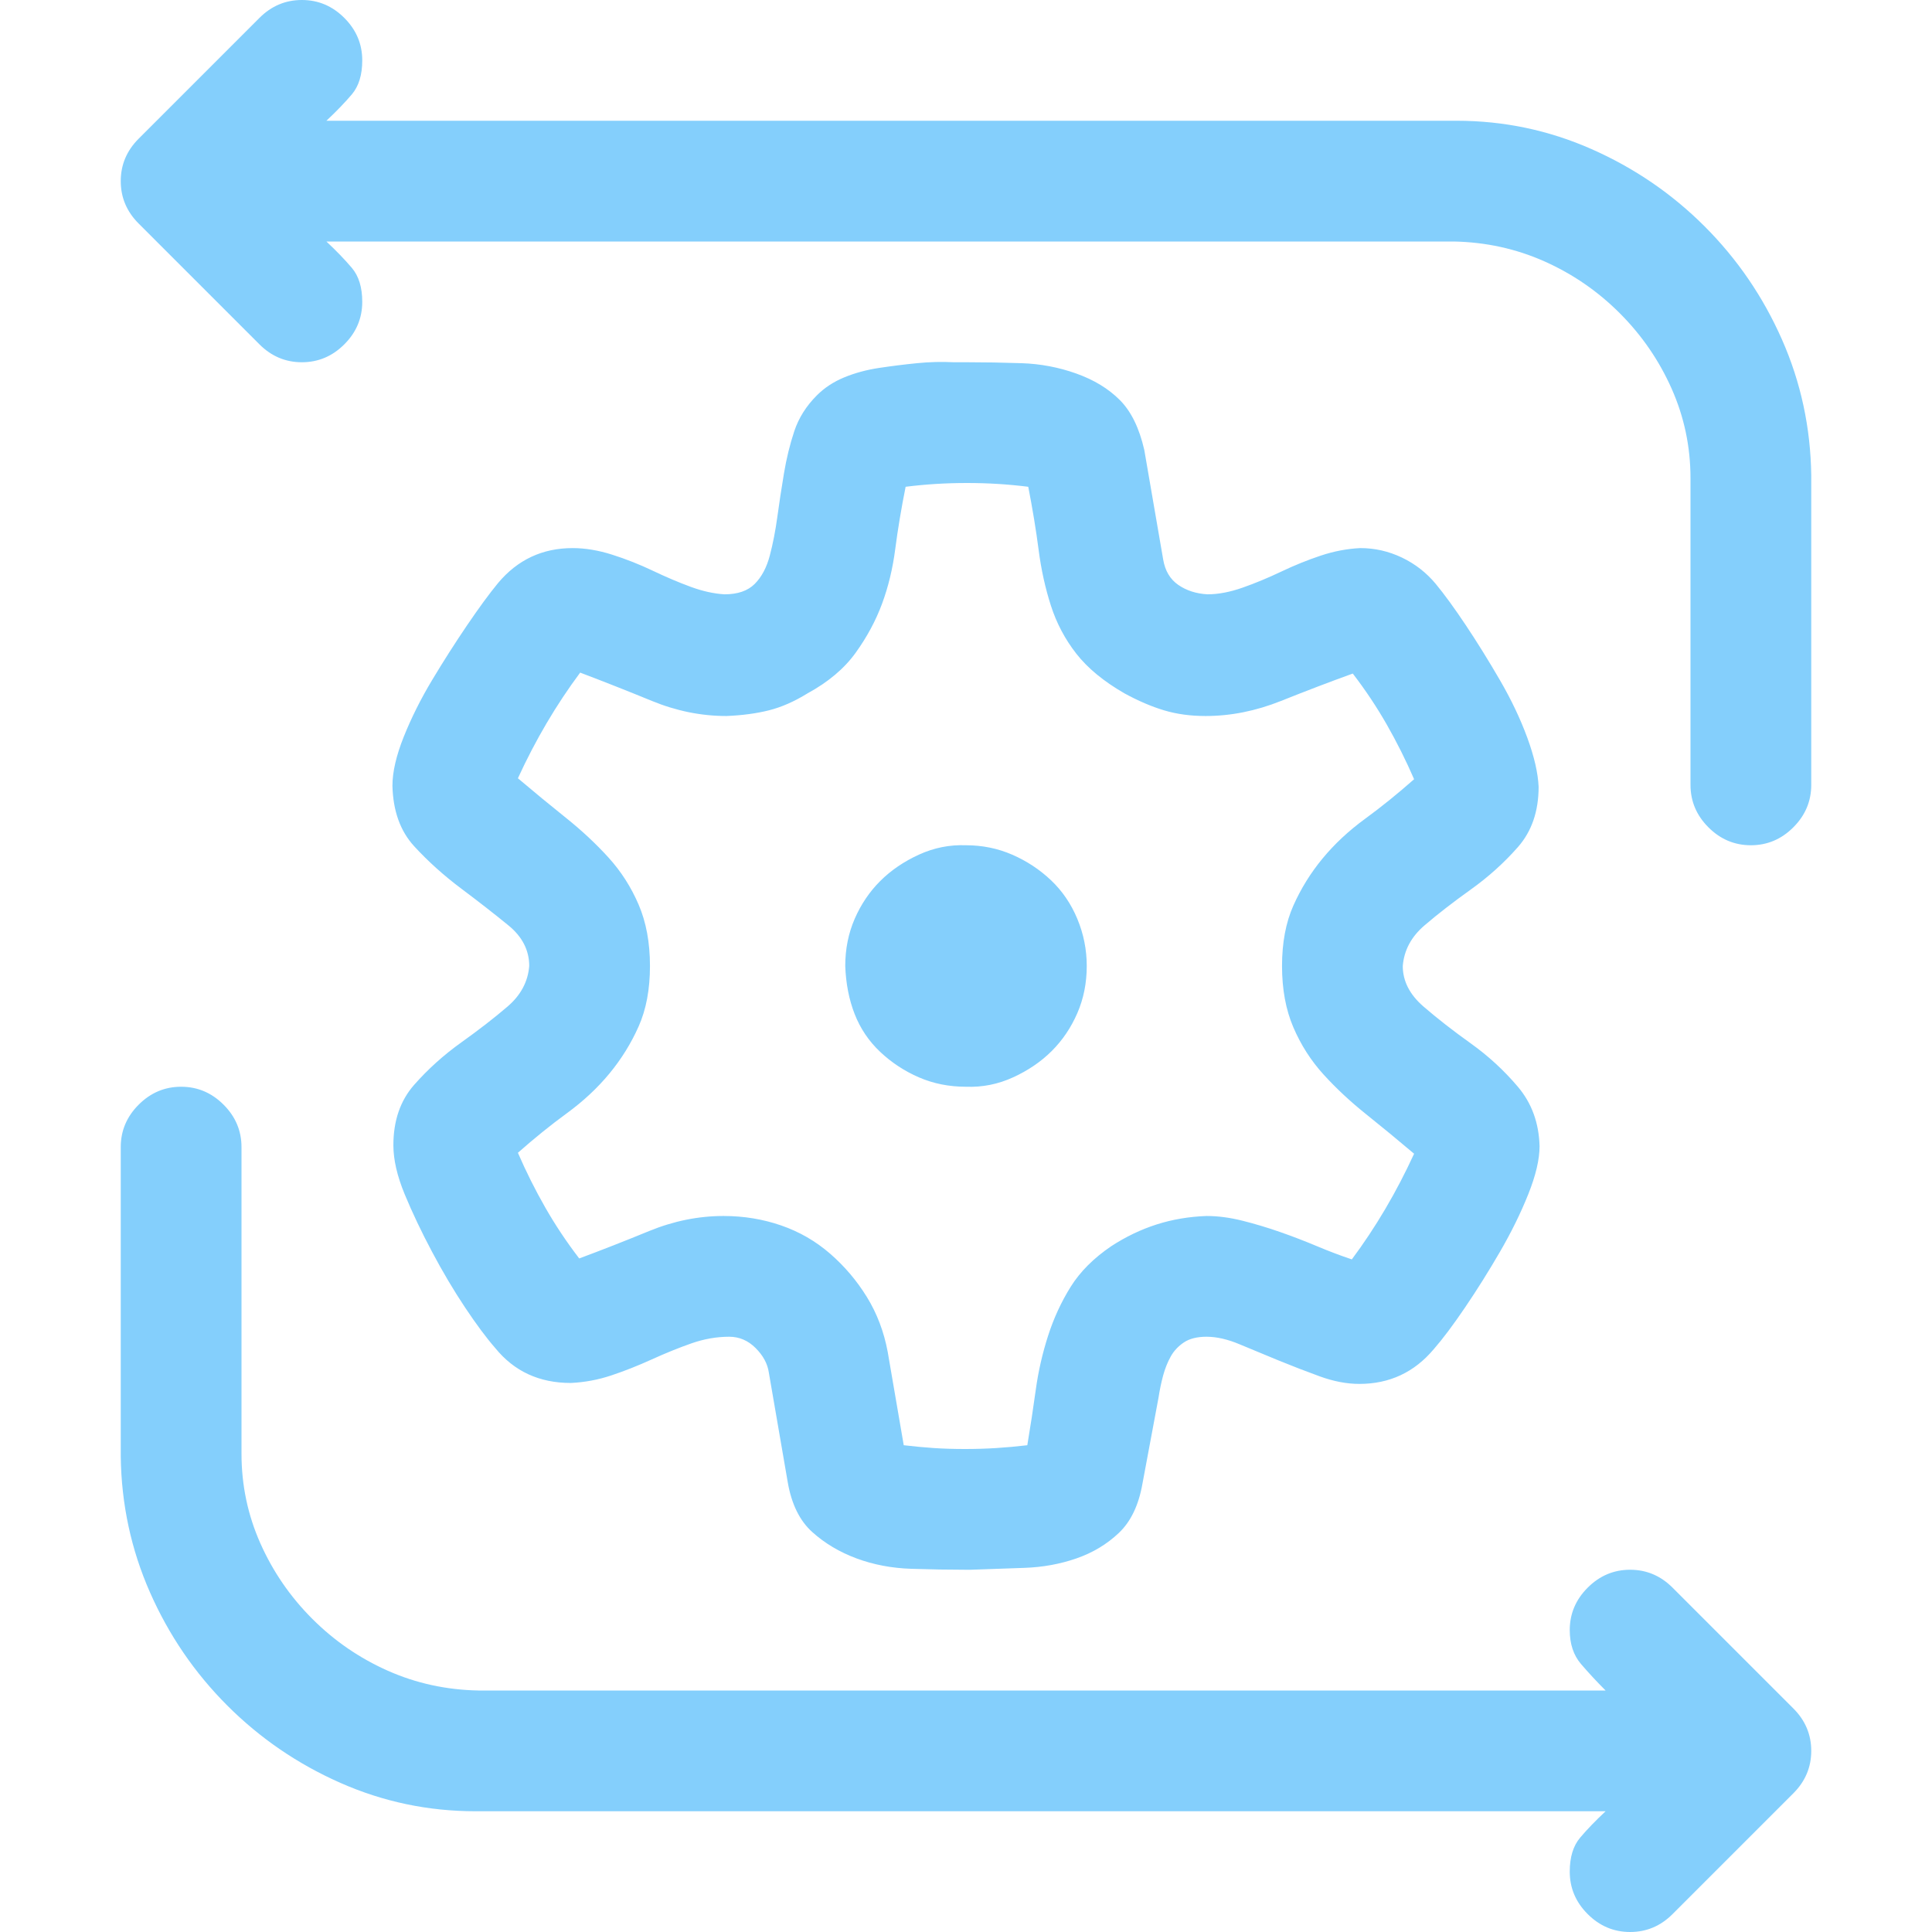
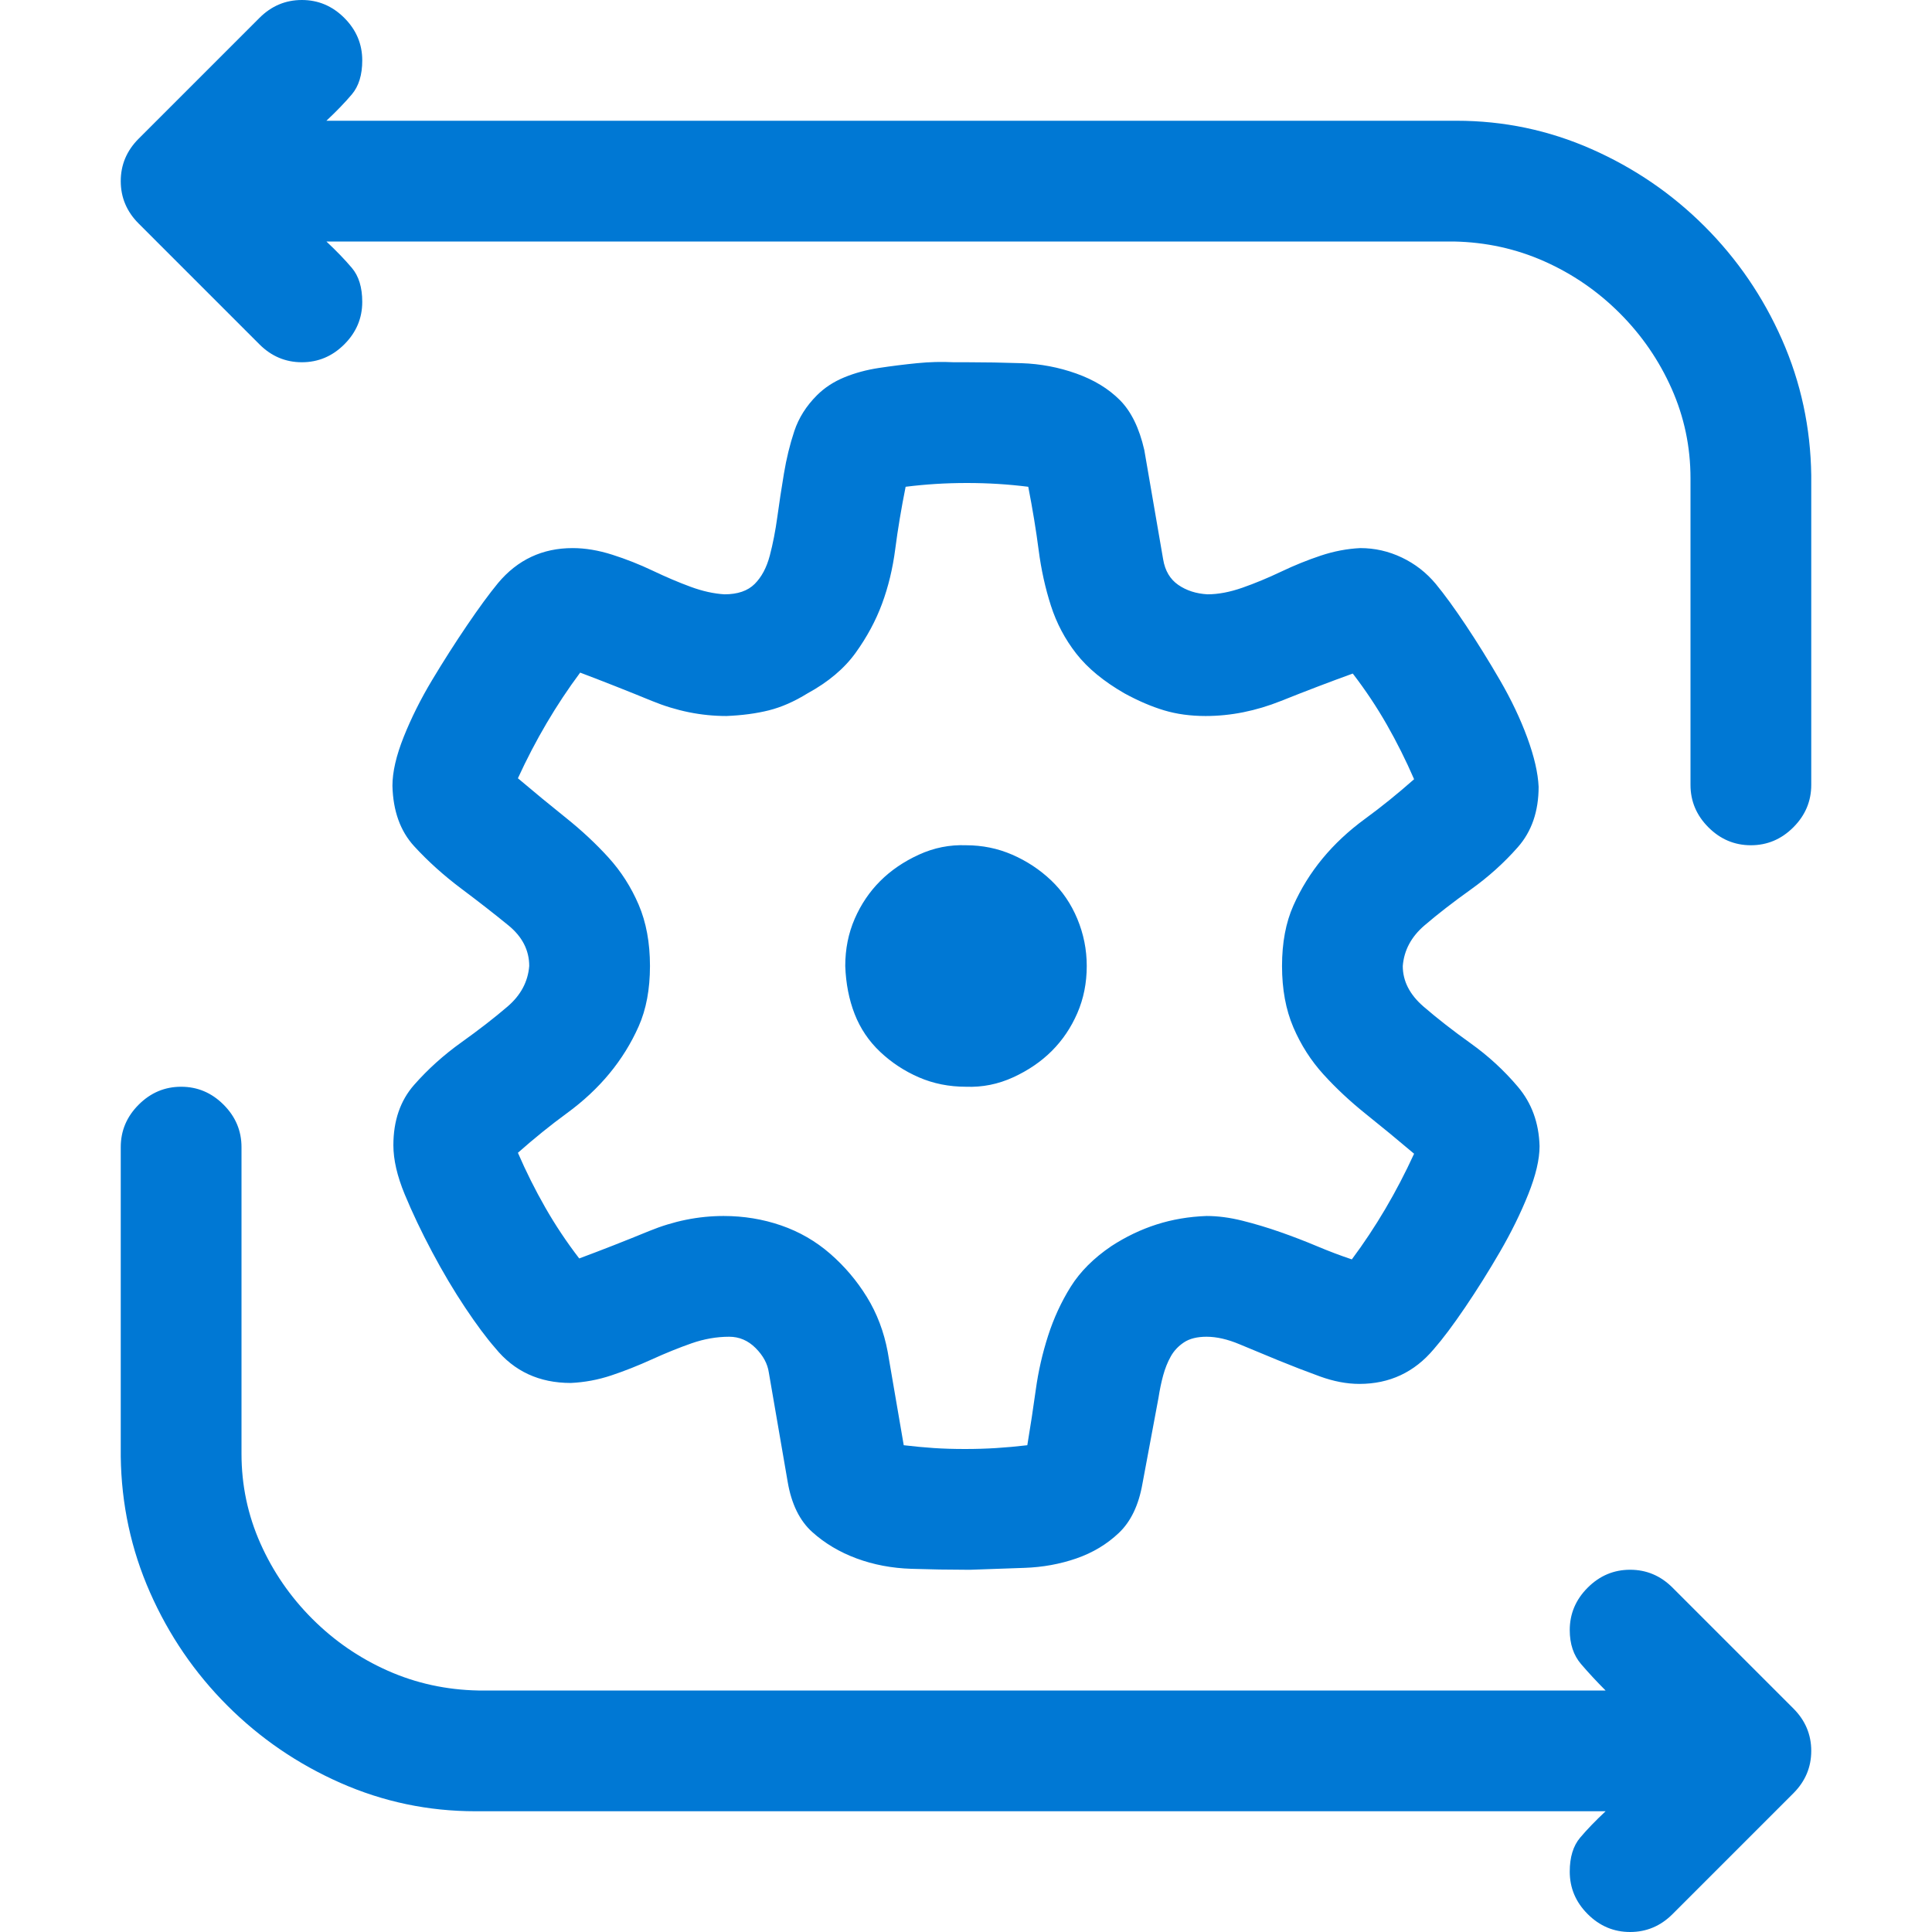
<svg xmlns="http://www.w3.org/2000/svg" width="18" height="18" viewBox="0 0 2048 2048">
-   <path d="M1544 128q75 0 143 30t120 82 82 120 31 144v328q0 26-19 45t-45 19q-26 0-45-19t-19-45V507q0-50-20-95t-55-80-80-55-96-21H346q16 15 27 28t11 36q0 26-19 45t-45 19q-26 0-45-19L147 237q-19-19-19-45t19-45L275 19q19-19 45-19t45 19 19 45q0 23-11 36t-27 28h1198zm-57 896q0 24 22 43t50 39 50 46 23 63q0 21-12 51t-30 61-37 59-33 44q-31 37-79 37-20 0-42-8t-44-17-41-17-35-8q-15 0-24 6t-14 15-8 20-5 24l-17 91q-6 34-25 52t-45 27-55 10-57 2h-5q-27 0-58-1t-58-11-47-28-26-53l-20-116q-2-14-14-26t-28-12q-20 0-40 7t-42 17-43 17-43 8q-50 0-80-37-14-16-32-43t-35-59-29-61-12-52q0-39 22-64t50-45 49-38 23-43q0-25-22-43t-50-39-50-45-23-64q0-22 12-52t30-60 37-58 33-45q31-37 79-37 20 0 42 7t43 17 40 17 36 8q21 0 32-11t16-30 8-41 7-46 11-45 24-38q12-12 29-19t37-10 40-5 39-1h15q27 0 57 1t58 11 46 28 26 53l20 116q3 18 16 27t31 10q17 0 37-7t41-17 42-17 42-8q23 0 44 10t36 28q14 17 32 44t36 58 29 61 12 52q0 39-22 64t-50 45-49 38-23 43zm-128 0q0-37 12-64t31-50 45-42 52-42q-13-30-29-58t-36-54q-36 13-76 29t-80 16q-24 0-44-6t-42-18q-33-19-51-42t-27-51-13-59-11-67q-16-2-32-3t-33-1q-17 0-33 1t-32 3q-7 35-11 66t-14 58-28 52-51 43q-21 13-41 18t-45 6q-40 0-79-16t-76-30q-38 51-66 112 26 22 51 42t45 42 32 50 12 65q0 37-12 64t-31 50-45 42-52 42q13 30 29 58t36 54q35-13 74-29t79-16q32 0 61 10t52 30 39 46 22 58l17 99q17 2 32 3t33 1q17 0 33-1t33-3q5-30 9-59t13-57 24-52 43-43q23-15 48-23t53-9q18 0 38 5t40 12 39 15 37 14q38-51 66-112-26-22-51-42t-45-42-32-50-12-65zm-207 0q0 27-10 50t-27 40-41 28-50 10q-27 0-50-10t-41-27-27-40-10-51q0-27 10-50t27-40 41-28 50-10q26 0 49 10t41 27 28 41 10 50zm768 832q0 26-19 45l-128 128q-19 19-45 19t-45-19-19-45q0-23 11-36t27-28H504q-75 0-143-30t-120-82-82-120-31-144v-328q0-26 19-45t45-19q26 0 45 19t19 45v325q0 50 20 95t55 80 80 55 96 21h1195q-14-14-26-28t-12-36q0-26 19-45t45-19q26 0 45 19l128 128q19 19 19 45z" fill="#84cffc" />
+   <path d="M1544 128q75 0 143 30t120 82 82 120 31 144v328q0 26-19 45t-45 19q-26 0-45-19t-19-45V507q0-50-20-95t-55-80-80-55-96-21H346q16 15 27 28t11 36q0 26-19 45t-45 19q-26 0-45-19L147 237q-19-19-19-45t19-45L275 19q19-19 45-19t45 19 19 45q0 23-11 36t-27 28h1198zm-57 896q0 24 22 43t50 39 50 46 23 63q0 21-12 51t-30 61-37 59-33 44q-31 37-79 37-20 0-42-8t-44-17-41-17-35-8q-15 0-24 6t-14 15-8 20-5 24l-17 91q-6 34-25 52t-45 27-55 10-57 2h-5q-27 0-58-1t-58-11-47-28-26-53l-20-116q-2-14-14-26t-28-12q-20 0-40 7t-42 17-43 17-43 8q-50 0-80-37-14-16-32-43t-35-59-29-61-12-52q0-39 22-64t50-45 49-38 23-43q0-25-22-43t-50-39-50-45-23-64q0-22 12-52t30-60 37-58 33-45q31-37 79-37 20 0 42 7t43 17 40 17 36 8q21 0 32-11t16-30 8-41 7-46 11-45 24-38q12-12 29-19t37-10 40-5 39-1h15q27 0 57 1t58 11 46 28 26 53l20 116q3 18 16 27t31 10q17 0 37-7t41-17 42-17 42-8q23 0 44 10t36 28q14 17 32 44t36 58 29 61 12 52q0 39-22 64t-50 45-49 38-23 43zm-128 0q0-37 12-64t31-50 45-42 52-42q-13-30-29-58t-36-54q-36 13-76 29t-80 16q-24 0-44-6t-42-18q-33-19-51-42t-27-51-13-59-11-67q-16-2-32-3t-33-1q-17 0-33 1t-32 3q-7 35-11 66t-14 58-28 52-51 43q-21 13-41 18t-45 6q-40 0-79-16t-76-30q-38 51-66 112 26 22 51 42t45 42 32 50 12 65q0 37-12 64t-31 50-45 42-52 42q13 30 29 58t36 54q35-13 74-29t79-16q32 0 61 10t52 30 39 46 22 58l17 99q17 2 32 3t33 1q17 0 33-1t33-3q5-30 9-59t13-57 24-52 43-43q23-15 48-23t53-9q18 0 38 5t40 12 39 15 37 14q38-51 66-112-26-22-51-42t-45-42-32-50-12-65zm-207 0q0 27-10 50t-27 40-41 28-50 10q-27 0-50-10t-41-27-27-40-10-51q0-27 10-50t27-40 41-28 50-10q26 0 49 10t41 27 28 41 10 50zm768 832q0 26-19 45l-128 128q-19 19-45 19t-45-19-19-45q0-23 11-36t27-28H504q-75 0-143-30t-120-82-82-120-31-144v-328q0-26 19-45t45-19q26 0 45 19t19 45v325q0 50 20 95t55 80 80 55 96 21h1195q-14-14-26-28t-12-36q0-26 19-45t45-19q26 0 45 19l128 128q19 19 19 45z" fill="#0078D4" />
</svg>
